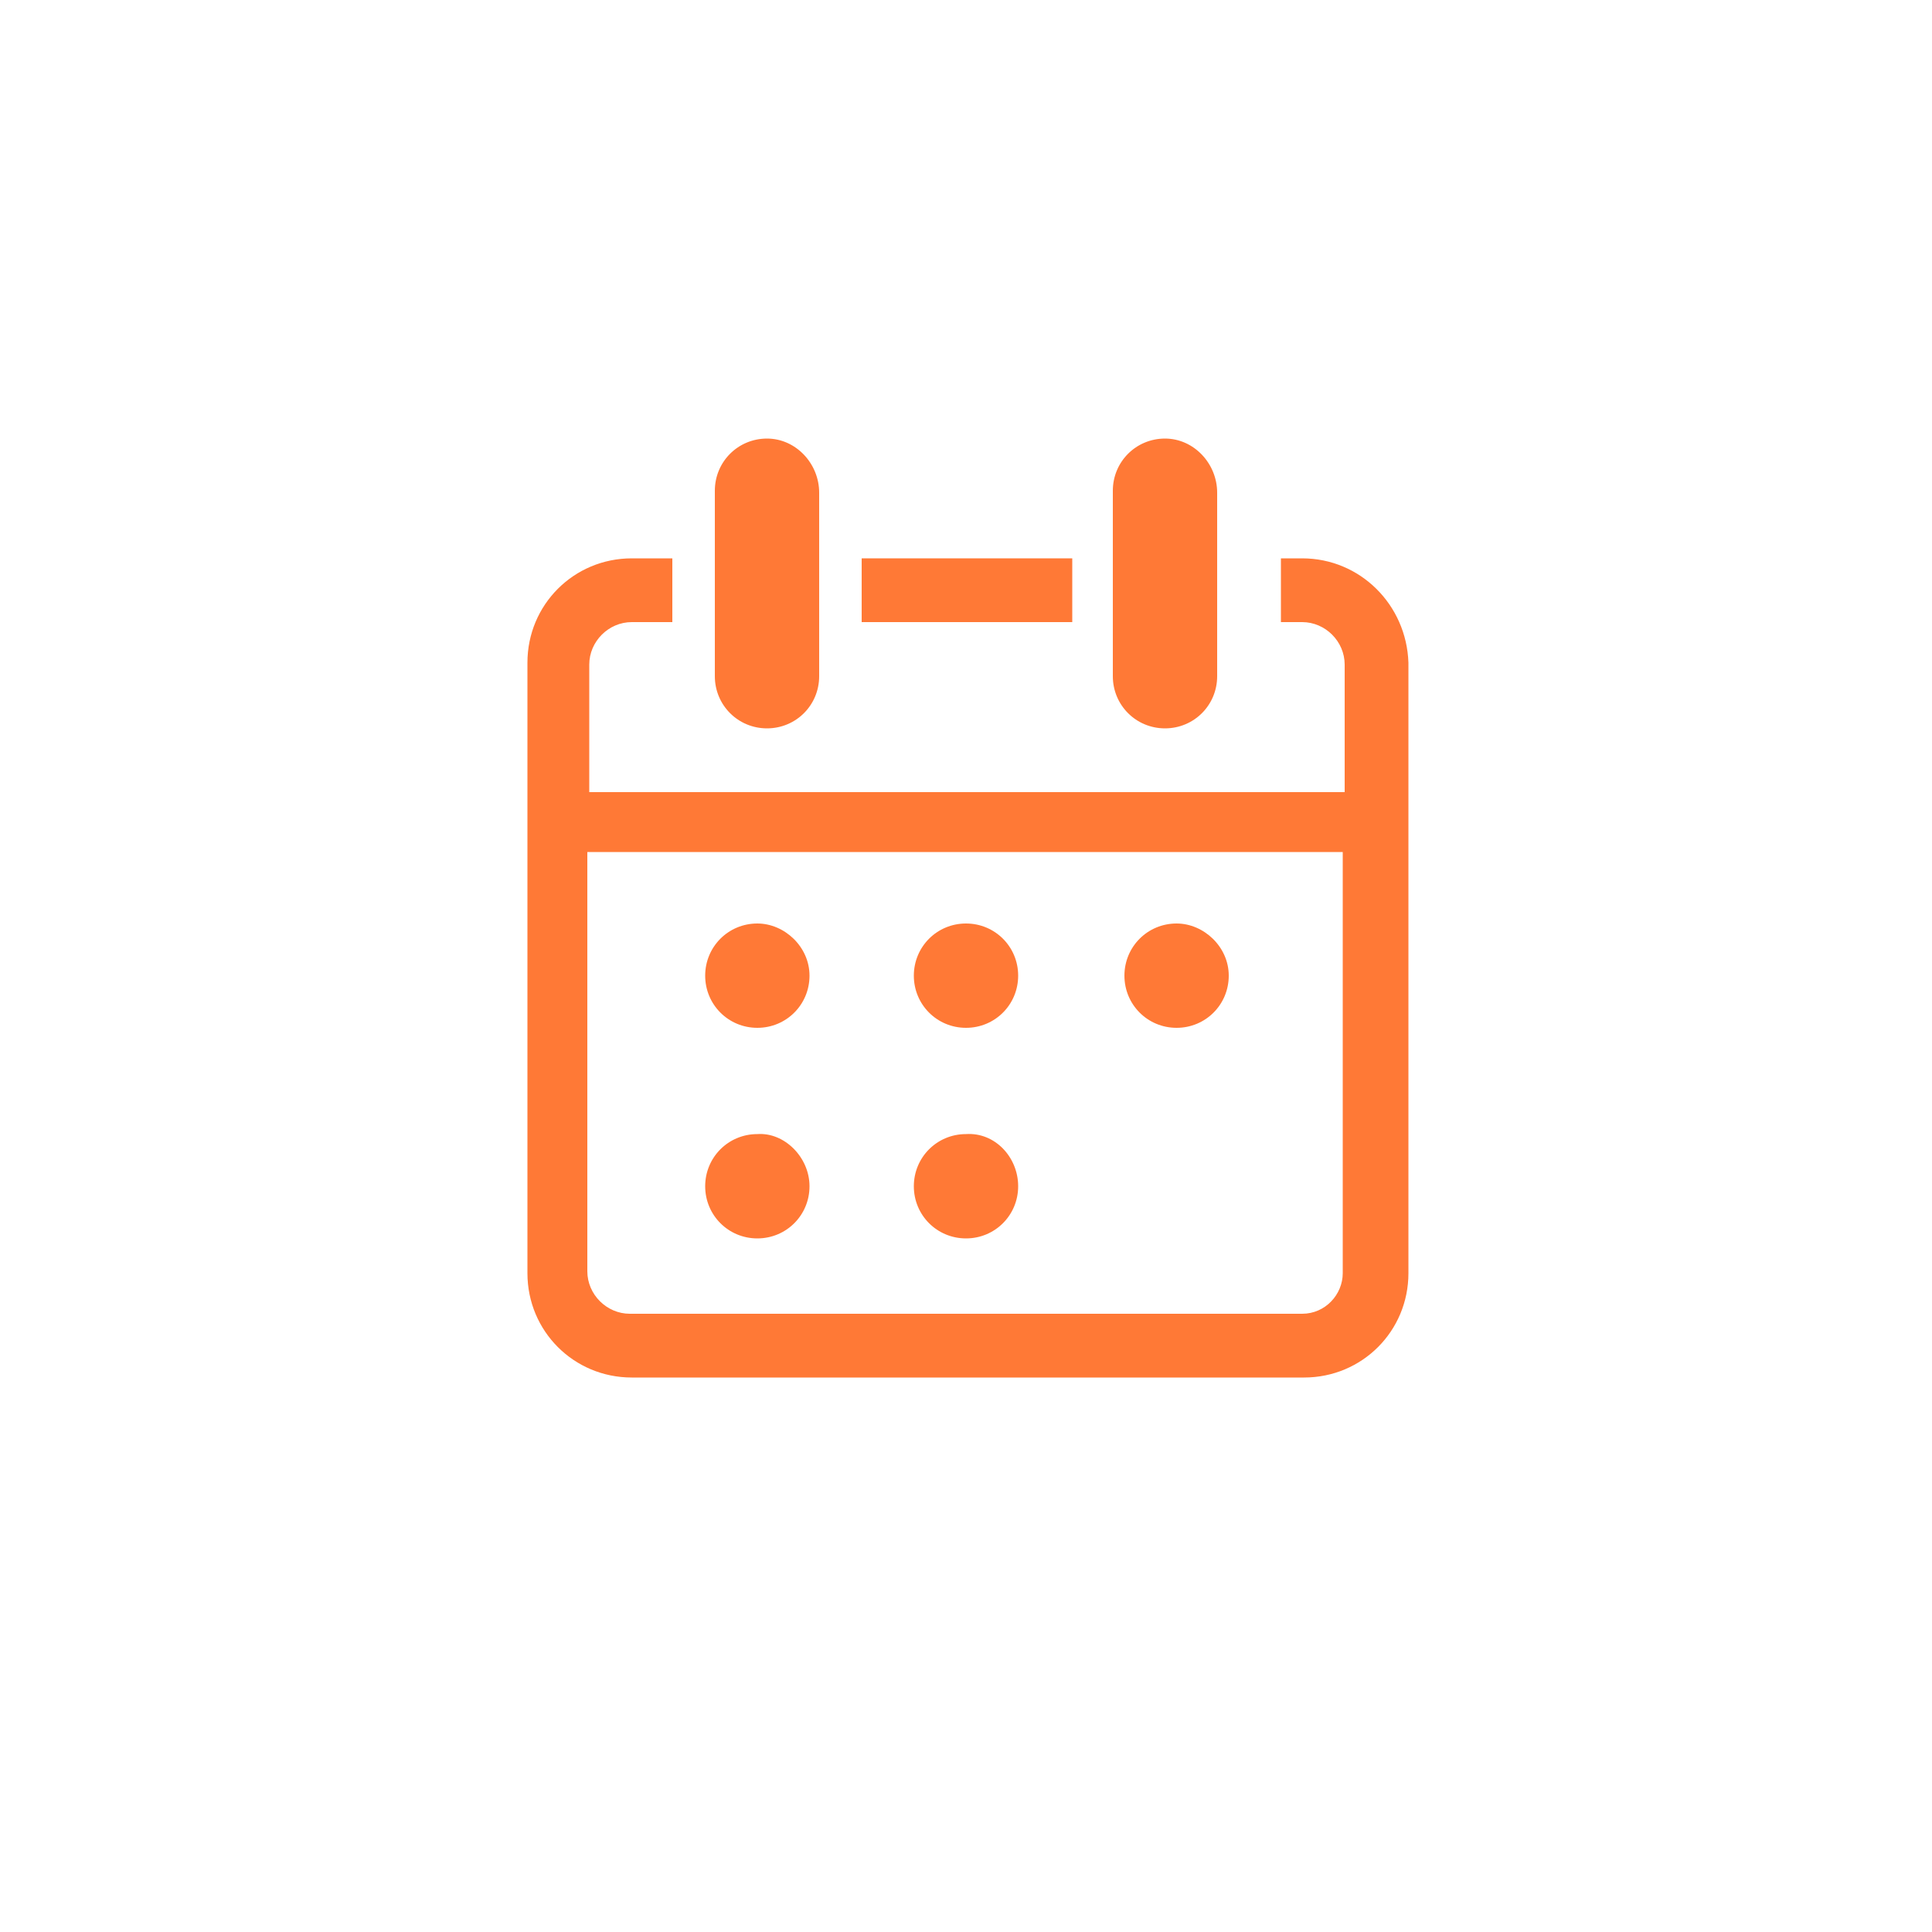
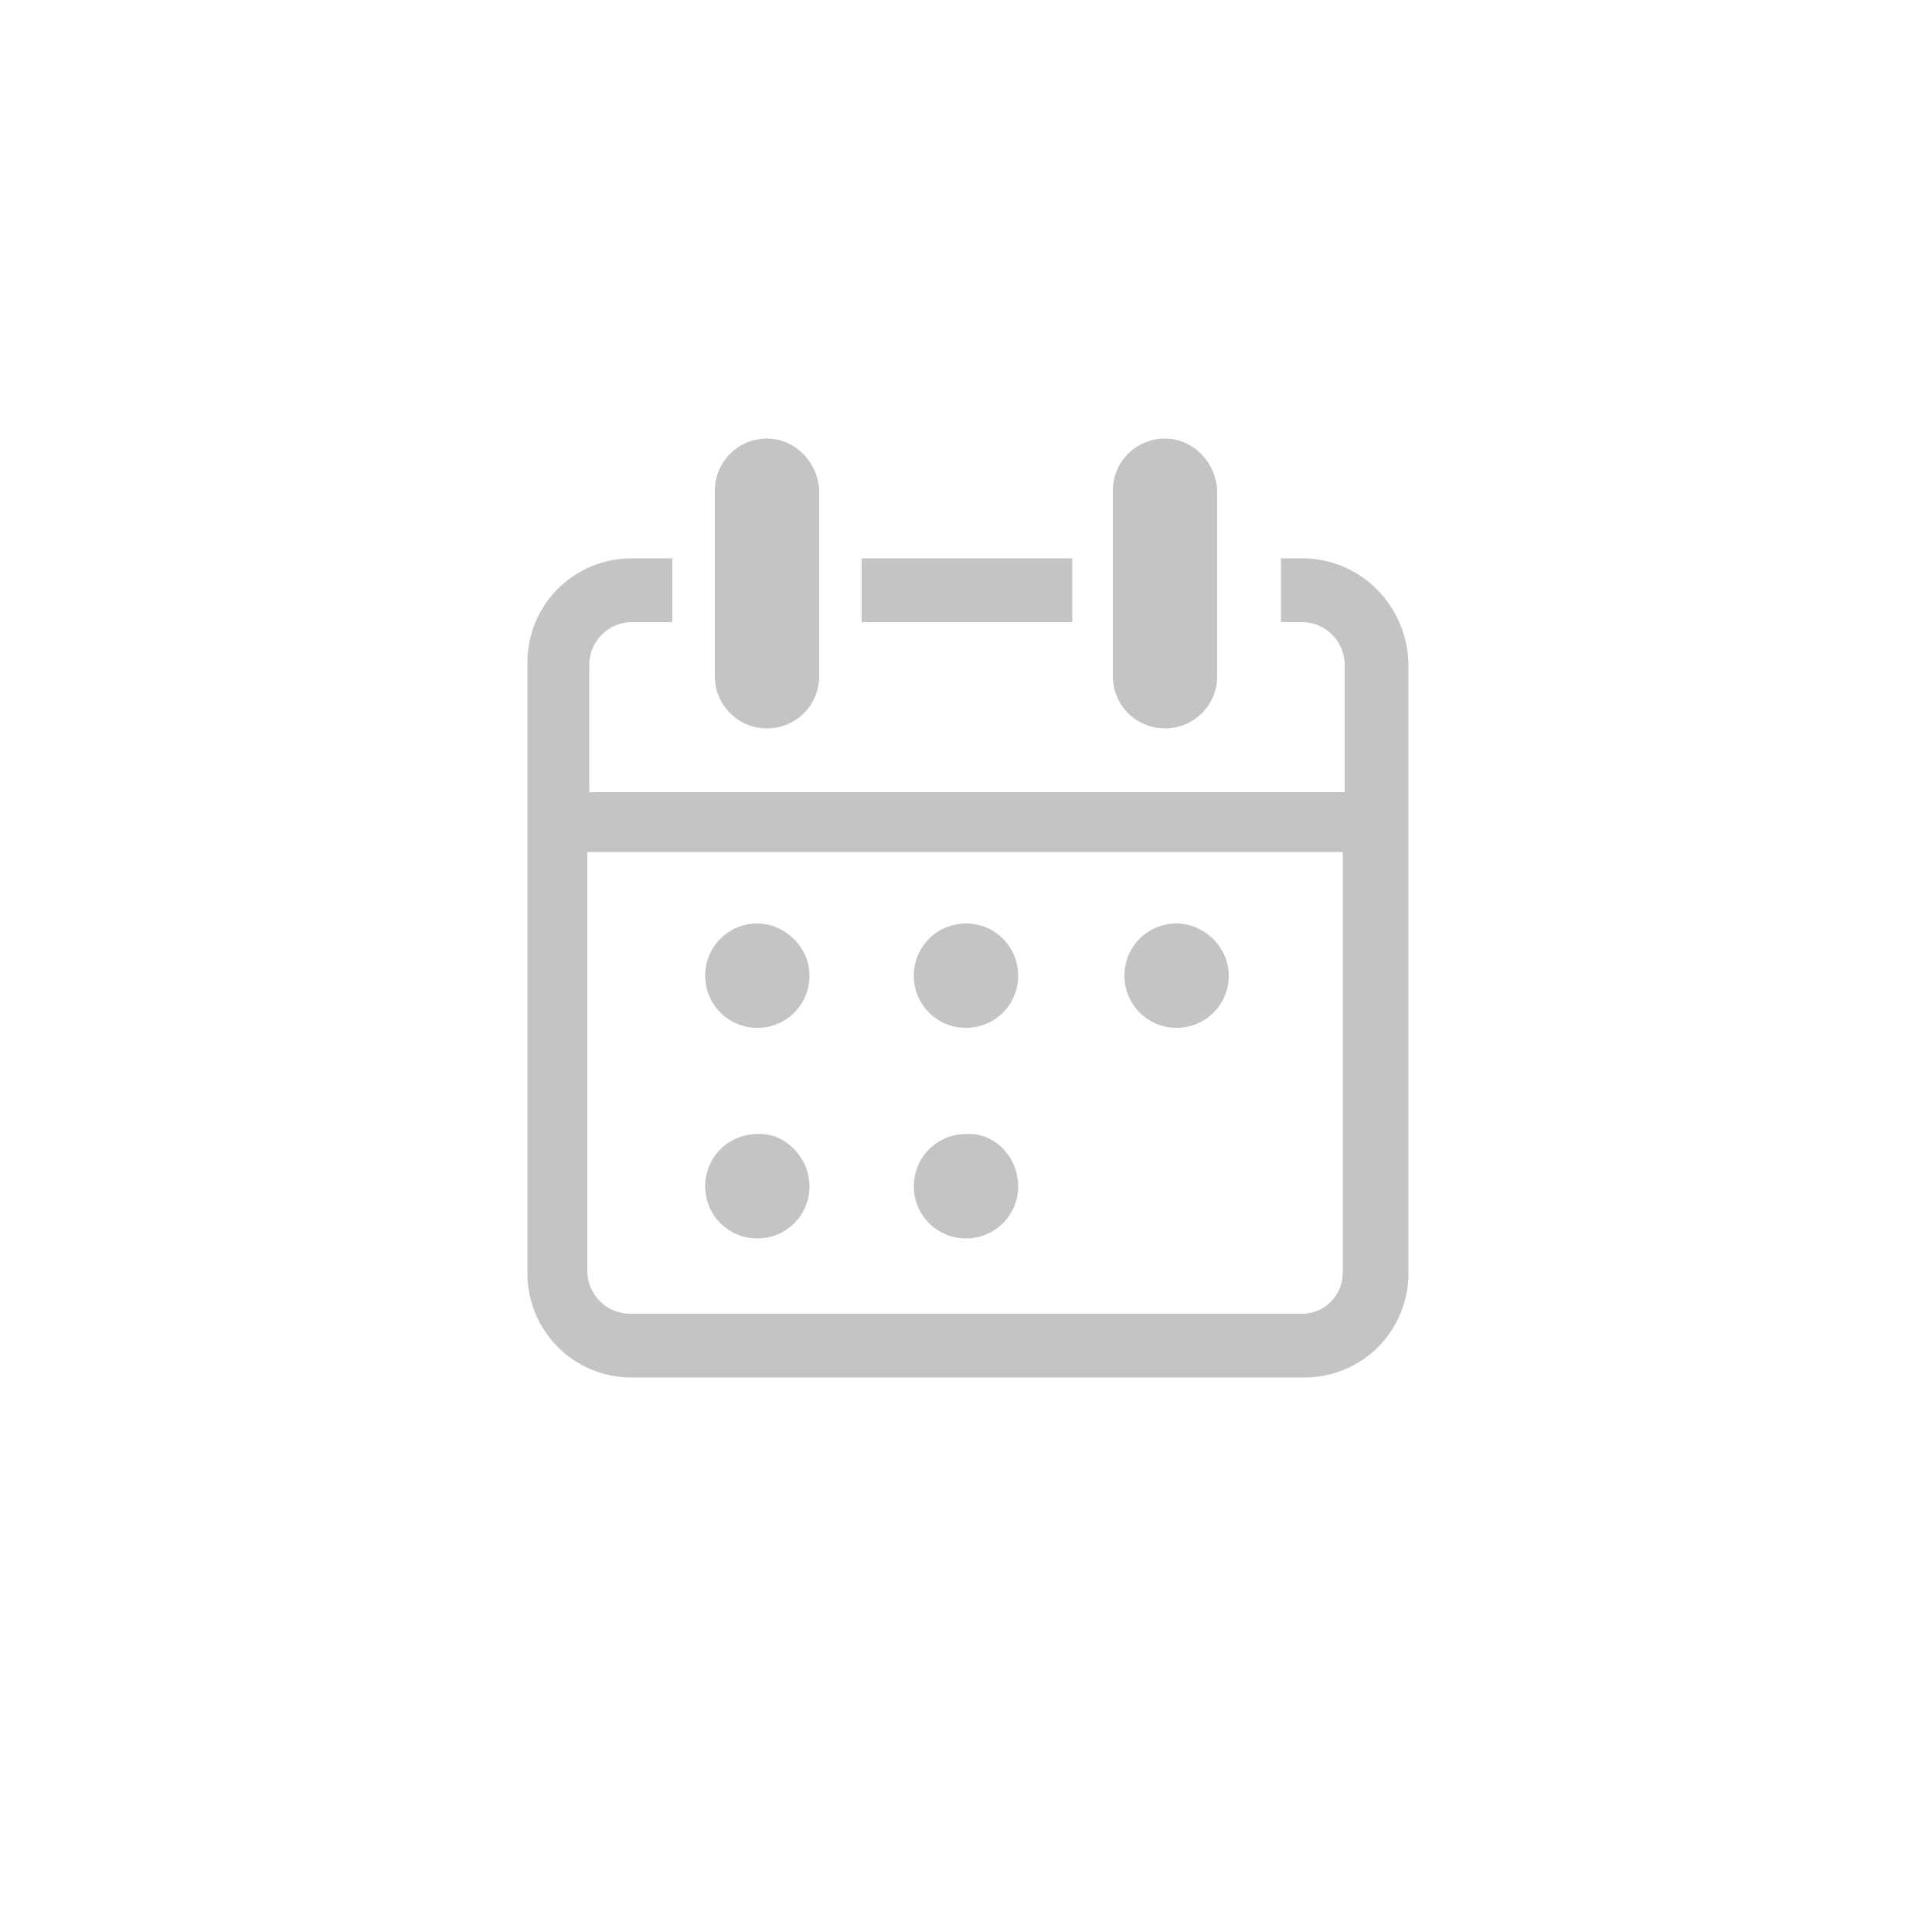
<svg xmlns="http://www.w3.org/2000/svg" version="1.1" x="0px" y="0px" viewBox="0 0 100 100" enable-background="new 0 0 100 100" xml:space="preserve">
  <g id="Слой_1">
</g>
  <g id="Слой_2">
    <g>
-       <path fill="#FF7936" d="M39.7,22.7c-1.5,0-2.7,1.2-2.7,2.7V35c0,1.5,1.2,2.7,2.7,2.7c1.5,0,2.7-1.2,2.7-2.7v-9.5    C42.4,24,41.2,22.7,39.7,22.7z" />
-       <path fill="#FF7936" d="M60.3,22.7c-1.5,0-2.7,1.2-2.7,2.7V35c0,1.5,1.2,2.7,2.7,2.7c1.5,0,2.7-1.2,2.7-2.7v-9.5    C63,24,61.8,22.7,60.3,22.7z" />
-       <path fill="#FF7936" d="M55.4,28.9H44.6v3.3h10.9V28.9z" />
-       <path fill="#FF7936" d="M67.4,28.9h-1.1v3.3h1.1c1.2,0,2.2,1,2.2,2.2v6.6H30.5v-6.6c0-1.2,1-2.2,2.2-2.2h2.1v-3.3h-2.1    c-3,0-5.4,2.4-5.4,5.4v6.5h0v3.3h0v21.8c0,3,2.4,5.4,5.4,5.4h34.8c3,0,5.4-2.4,5.4-5.4V34.3C72.8,31.3,70.4,28.9,67.4,28.9z     M67.4,68H32.6c-1.2,0-2.2-1-2.2-2.2V44.1h39.1v21.8C69.5,67,68.6,68,67.4,68z" />
-       <path fill="#FF7936" d="M41.9,50.5c0,1.5-1.2,2.7-2.7,2.7c-1.5,0-2.7-1.2-2.7-2.7c0-1.5,1.2-2.7,2.7-2.7    C40.6,47.8,41.9,49,41.9,50.5z" />
-       <path fill="#FF7936" d="M52.7,50.5c0,1.5-1.2,2.7-2.7,2.7c-1.5,0-2.7-1.2-2.7-2.7c0-1.5,1.2-2.7,2.7-2.7    C51.5,47.8,52.7,49,52.7,50.5z" />
-       <path fill="#FF7936" d="M41.9,61.4c0,1.5-1.2,2.7-2.7,2.7c-1.5,0-2.7-1.2-2.7-2.7c0-1.5,1.2-2.7,2.7-2.7    C40.6,58.6,41.9,59.9,41.9,61.4z" />
-       <path fill="#FF7936" d="M52.7,61.4c0,1.5-1.2,2.7-2.7,2.7c-1.5,0-2.7-1.2-2.7-2.7c0-1.5,1.2-2.7,2.7-2.7    C51.5,58.6,52.7,59.9,52.7,61.4z" />
-       <path fill="#FF7936" d="M63.6,50.5c0,1.5-1.2,2.7-2.7,2.7c-1.5,0-2.7-1.2-2.7-2.7c0-1.5,1.2-2.7,2.7-2.7    C62.3,47.8,63.6,49,63.6,50.5z" />
+       <path fill="#c4c4c4" d="M39.7,22.7c-1.5,0-2.7,1.2-2.7,2.7V35c0,1.5,1.2,2.7,2.7,2.7c1.5,0,2.7-1.2,2.7-2.7v-9.5    C42.4,24,41.2,22.7,39.7,22.7z" />
+       <path fill="#c4c4c4" d="M60.3,22.7c-1.5,0-2.7,1.2-2.7,2.7V35c0,1.5,1.2,2.7,2.7,2.7c1.5,0,2.7-1.2,2.7-2.7v-9.5    C63,24,61.8,22.7,60.3,22.7z" />
+       <path fill="#c4c4c4" d="M55.4,28.9H44.6v3.3h10.9V28.9z" />
+       <path fill="#c4c4c4" d="M67.4,28.9h-1.1v3.3h1.1c1.2,0,2.2,1,2.2,2.2v6.6H30.5v-6.6c0-1.2,1-2.2,2.2-2.2h2.1v-3.3h-2.1    c-3,0-5.4,2.4-5.4,5.4v6.5h0v3.3h0v21.8c0,3,2.4,5.4,5.4,5.4h34.8c3,0,5.4-2.4,5.4-5.4V34.3C72.8,31.3,70.4,28.9,67.4,28.9z     M67.4,68H32.6c-1.2,0-2.2-1-2.2-2.2V44.1h39.1v21.8C69.5,67,68.6,68,67.4,68z" />
+       <path fill="#c4c4c4" d="M41.9,50.5c0,1.5-1.2,2.7-2.7,2.7c-1.5,0-2.7-1.2-2.7-2.7c0-1.5,1.2-2.7,2.7-2.7    C40.6,47.8,41.9,49,41.9,50.5z" />
+       <path fill="#c4c4c4" d="M52.7,50.5c0,1.5-1.2,2.7-2.7,2.7c-1.5,0-2.7-1.2-2.7-2.7c0-1.5,1.2-2.7,2.7-2.7    C51.5,47.8,52.7,49,52.7,50.5z" />
+       <path fill="#c4c4c4" d="M41.9,61.4c0,1.5-1.2,2.7-2.7,2.7c-1.5,0-2.7-1.2-2.7-2.7c0-1.5,1.2-2.7,2.7-2.7    C40.6,58.6,41.9,59.9,41.9,61.4z" />
+       <path fill="#c4c4c4" d="M52.7,61.4c0,1.5-1.2,2.7-2.7,2.7c-1.5,0-2.7-1.2-2.7-2.7c0-1.5,1.2-2.7,2.7-2.7    C51.5,58.6,52.7,59.9,52.7,61.4z" />
+       <path fill="#c4c4c4" d="M63.6,50.5c0,1.5-1.2,2.7-2.7,2.7c-1.5,0-2.7-1.2-2.7-2.7c0-1.5,1.2-2.7,2.7-2.7    C62.3,47.8,63.6,49,63.6,50.5z" />
    </g>
  </g>
</svg>
